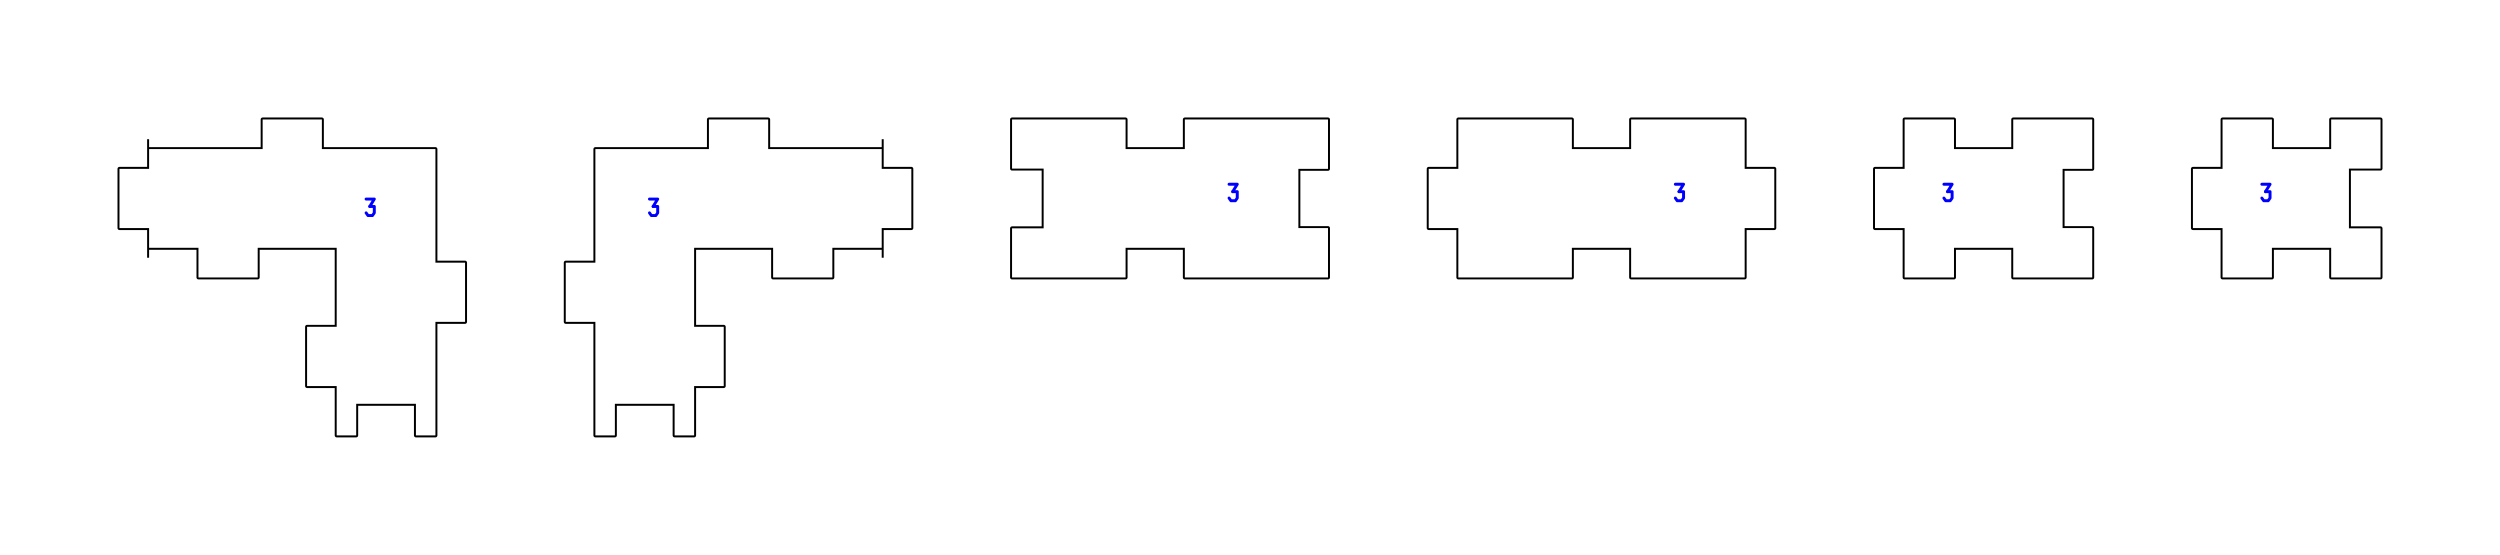
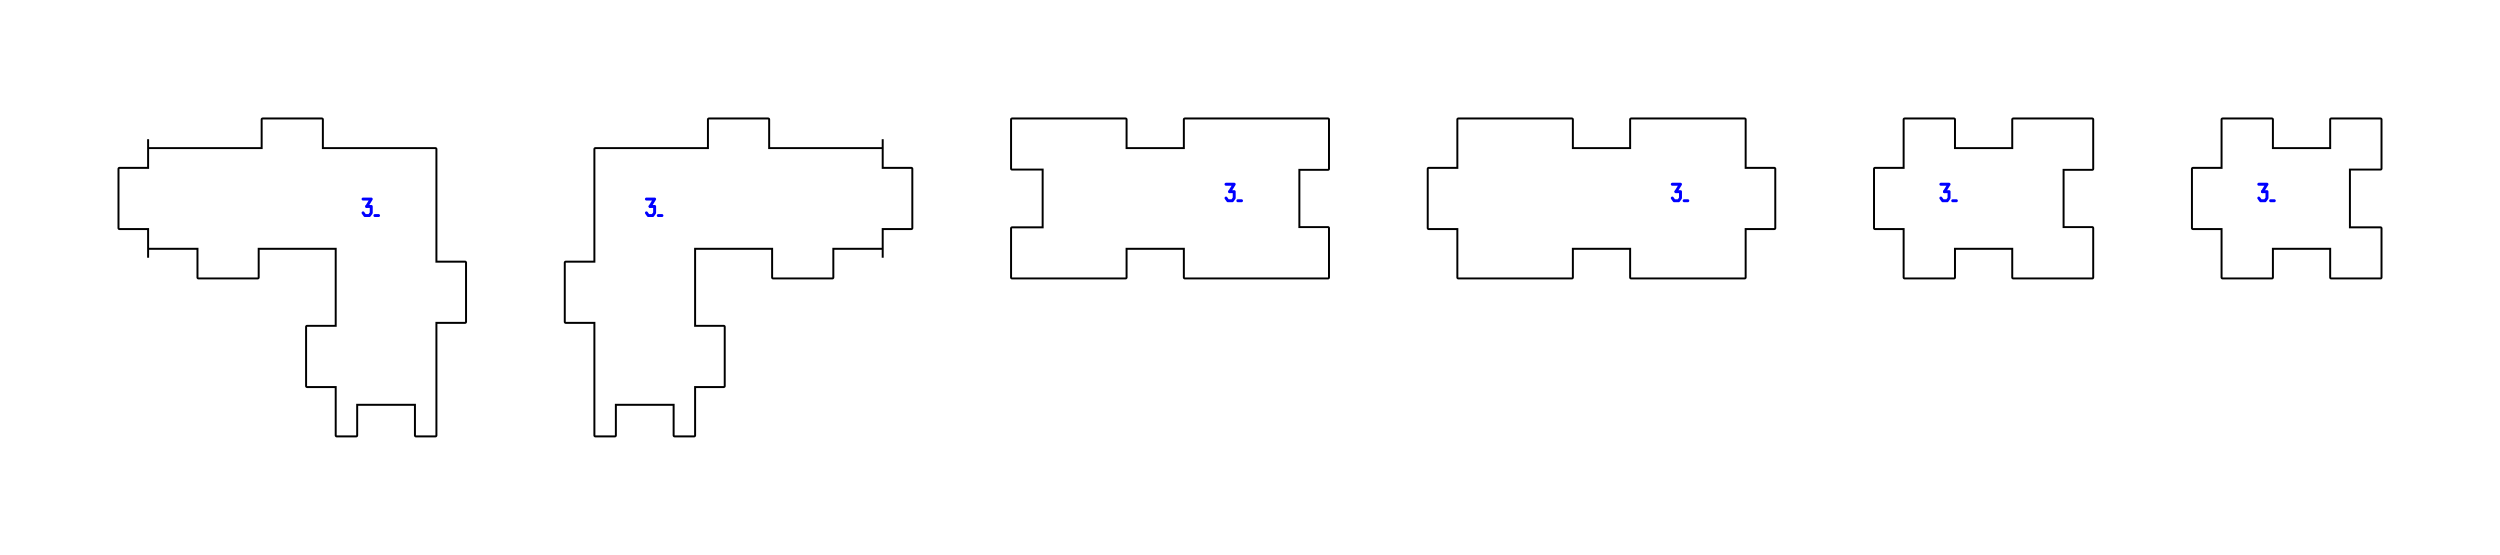
<svg xmlns="http://www.w3.org/2000/svg" width="253.20mm" height="56.20mm" viewBox="0 0 253.20 56.20">
  <g transform="translate(12.000,12.000)">
    <g transform="translate(-10.000,-10.000)">
      <path d="M 32.100 42.200 H 34.075 C 34.130 42.200 34.175 42.155 34.175 42.100 V 41.900 V 39.000 H 37.075 H 37.125 H 40.025 V 41.900 V 42.100 C 40.025 42.155 40.070 42.200 40.125 42.200 H 42.100 C 42.155 42.200 42.200 42.155 42.200 42.100 V 30.700 H 45.100 C 45.155 30.700 45.200 30.655 45.200 30.600 V 24.600 C 45.200 24.545 45.155 24.500 45.100 24.500 H 42.200 V 13.100 C 42.200 13.045 42.155 13.000 42.100 13.000 H 30.700 V 10.100 C 30.700 10.045 30.655 10.000 30.600 10.000 H 24.600 C 24.545 10.000 24.500 10.045 24.500 10.100 V 13.000 H 13.100 C 13.045 13.000 13.000 13.045 13.000 13.100 V 12.100 V 15.000 H 10.100 C 10.045 15.000 10.000 15.045 10.000 15.100 V 21.100 C 10.000 21.155 10.045 21.200 10.100 21.200 H 13.000 V 24.100 V 23.100 C 13.000 23.155 13.045 23.200 13.100 23.200 H 18.000 V 26.100 C 18.000 26.155 18.045 26.200 18.100 26.200 H 24.100 C 24.155 26.200 24.200 26.155 24.200 26.100 V 23.200 H 29.100 H 32.000 V 26.100 V 31.000 H 29.100 C 29.045 31.000 29.000 31.045 29.000 31.100 V 37.100 C 29.000 37.155 29.045 37.200 29.100 37.200 H 32.000 V 42.100 C 32.000 42.155 32.045 42.200 32.100 42.200 Z" fill="none" stroke="#000000" stroke-width="0.2" />
    </g>
-     <g transform="translate(24.98,9.83)">
+     <g transform="translate(24.67,9.83)">
      <polyline points="0.10,-1.67 0.93,-1.67 0.47,-0.92" fill="none" stroke="#0000ff" stroke-width="0.3" stroke-linecap="round" stroke-linejoin="round" />
      <polyline points="0.47,-0.92 0.93,-0.92 0.93,-0.27 0.74,0.00 0.29,0.00 0.10,-0.27" fill="none" stroke="#0000ff" stroke-width="0.3" stroke-linecap="round" stroke-linejoin="round" />
+       <polyline points="1.30,0.00 1.67,0.00" fill="none" stroke="#0000ff" stroke-width="0.3" stroke-linecap="round" stroke-linejoin="round" />
    </g>
  </g>
  <g transform="translate(57.200,12.000)">
    <g transform="translate(-46.700,-10.000)">
      <path d="M 59.800 42.200 H 57.825 C 57.770 42.200 57.725 42.155 57.725 42.100 V 41.900 V 39.000 H 54.825 H 54.775 H 51.875 V 41.900 V 42.100 C 51.875 42.155 51.830 42.200 51.775 42.200 H 49.800 C 49.745 42.200 49.700 42.155 49.700 42.100 V 30.700 H 46.800 C 46.745 30.700 46.700 30.655 46.700 30.600 V 24.600 C 46.700 24.545 46.745 24.500 46.800 24.500 H 49.700 V 13.100 C 49.700 13.045 49.745 13.000 49.800 13.000 H 61.200 V 10.100 C 61.200 10.045 61.245 10.000 61.300 10.000 H 67.300 C 67.355 10.000 67.400 10.045 67.400 10.100 V 13.000 H 78.800 C 78.855 13.000 78.900 13.045 78.900 13.100 V 12.100 V 15.000 H 81.800 C 81.855 15.000 81.900 15.045 81.900 15.100 V 21.100 C 81.900 21.155 81.855 21.200 81.800 21.200 H 78.900 V 24.100 V 23.100 C 78.900 23.155 78.855 23.200 78.800 23.200 H 73.900 V 26.100 C 73.900 26.155 73.855 26.200 73.800 26.200 H 67.800 C 67.745 26.200 67.700 26.155 67.700 26.100 V 23.200 H 62.800 H 59.900 V 26.100 V 31.000 H 62.800 C 62.855 31.000 62.900 31.045 62.900 31.100 V 37.100 C 62.900 37.155 62.855 37.200 62.800 37.200 H 59.900 V 42.100 C 59.900 42.155 59.855 42.200 59.800 42.200 Z" fill="none" stroke="#000000" stroke-width="0.2" />
    </g>
-     <g transform="translate(8.48,9.83)">
+     <g transform="translate(8.17,9.83)">
      <polyline points="0.10,-1.67 0.93,-1.67 0.47,-0.92" fill="none" stroke="#0000ff" stroke-width="0.3" stroke-linecap="round" stroke-linejoin="round" />
      <polyline points="0.47,-0.92 0.93,-0.92 0.93,-0.27 0.74,0.00 0.29,0.00 0.10,-0.27" fill="none" stroke="#0000ff" stroke-width="0.3" stroke-linecap="round" stroke-linejoin="round" />
+       <polyline points="1.30,0.00 1.67,0.00" fill="none" stroke="#0000ff" stroke-width="0.3" stroke-linecap="round" stroke-linejoin="round" />
    </g>
  </g>
  <g transform="translate(102.400,12.000)">
    <g transform="translate(-84.250,-26.850)">
      <path d="M 84.350 43.050 H 95.850 C 95.905 43.050 95.950 43.005 95.950 42.950 V 40.050 H 101.750 V 42.950 C 101.750 43.005 101.795 43.050 101.850 43.050 H 113.350 H 116.350 C 116.405 43.050 116.450 43.005 116.450 42.950 V 39.950 V 37.950 C 116.450 37.895 116.405 37.850 116.350 37.850 H 113.450 V 32.050 H 116.350 C 116.405 32.050 116.450 32.005 116.450 31.950 V 29.950 V 26.950 C 116.450 26.895 116.405 26.850 116.350 26.850 H 113.350 H 101.850 C 101.795 26.850 101.750 26.895 101.750 26.950 V 29.850 H 95.950 V 26.950 C 95.950 26.895 95.905 26.850 95.850 26.850 H 84.350 C 84.295 26.850 84.250 26.895 84.250 26.950 V 29.950 V 31.925 C 84.250 31.980 84.295 32.025 84.350 32.025 H 87.450 V 37.875 H 84.350 C 84.295 37.875 84.250 37.920 84.250 37.975 V 39.950 V 42.950 C 84.250 43.005 84.295 43.050 84.350 43.050 Z" fill="none" stroke="#000000" stroke-width="0.2" />
    </g>
-     <g transform="translate(21.98,8.33)">
+     <g transform="translate(21.67,8.33)">
      <polyline points="0.10,-1.67 0.93,-1.67 0.47,-0.92" fill="none" stroke="#0000ff" stroke-width="0.3" stroke-linecap="round" stroke-linejoin="round" />
      <polyline points="0.47,-0.92 0.93,-0.92 0.93,-0.27 0.74,0.00 0.29,0.00 0.10,-0.27" fill="none" stroke="#0000ff" stroke-width="0.3" stroke-linecap="round" stroke-linejoin="round" />
+       <polyline points="1.30,0.00 1.67,0.00" fill="none" stroke="#0000ff" stroke-width="0.3" stroke-linecap="round" stroke-linejoin="round" />
    </g>
  </g>
  <g transform="translate(144.600,12.000)">
    <g transform="translate(-119.650,-26.850)">
      <path d="M 122.750 43.050 H 134.250 C 134.305 43.050 134.350 43.005 134.350 42.950 V 40.050 H 140.150 V 42.950 C 140.150 43.005 140.195 43.050 140.250 43.050 H 151.750 C 151.805 43.050 151.850 43.005 151.850 42.950 V 39.950 V 38.050 H 154.750 C 154.805 38.050 154.850 38.005 154.850 37.950 V 31.950 C 154.850 31.895 154.805 31.850 154.750 31.850 H 151.850 V 29.950 V 26.950 C 151.850 26.895 151.805 26.850 151.750 26.850 H 140.250 C 140.195 26.850 140.150 26.895 140.150 26.950 V 29.850 H 134.350 V 26.950 C 134.350 26.895 134.305 26.850 134.250 26.850 H 122.750 C 122.695 26.850 122.650 26.895 122.650 26.950 V 29.950 V 31.850 H 119.750 C 119.695 31.850 119.650 31.895 119.650 31.950 V 37.950 C 119.650 38.005 119.695 38.050 119.750 38.050 H 122.650 V 39.950 V 42.950 C 122.650 43.005 122.695 43.050 122.750 43.050 Z" fill="none" stroke="#000000" stroke-width="0.2" />
    </g>
-     <g transform="translate(24.98,8.33)">
+     <g transform="translate(24.67,8.33)">
      <polyline points="0.10,-1.67 0.93,-1.67 0.47,-0.92" fill="none" stroke="#0000ff" stroke-width="0.3" stroke-linecap="round" stroke-linejoin="round" />
      <polyline points="0.47,-0.92 0.93,-0.92 0.93,-0.27 0.74,0.00 0.29,0.00 0.10,-0.27" fill="none" stroke="#0000ff" stroke-width="0.3" stroke-linecap="round" stroke-linejoin="round" />
+       <polyline points="1.30,0.00 1.67,0.00" fill="none" stroke="#0000ff" stroke-width="0.3" stroke-linecap="round" stroke-linejoin="round" />
    </g>
  </g>
  <g transform="translate(189.800,12.000)">
    <g transform="translate(-158.050,-26.850)">
      <path d="M 161.150 43.050 H 166.150 C 166.205 43.050 166.250 43.005 166.250 42.950 V 40.050 H 172.050 V 42.950 C 172.050 43.005 172.095 43.050 172.150 43.050 H 177.150 H 180.150 C 180.205 43.050 180.250 43.005 180.250 42.950 V 39.950 V 37.950 C 180.250 37.895 180.205 37.850 180.150 37.850 H 177.250 V 32.050 H 180.150 C 180.205 32.050 180.250 32.005 180.250 31.950 V 29.950 V 26.950 C 180.250 26.895 180.205 26.850 180.150 26.850 H 177.150 H 172.150 C 172.095 26.850 172.050 26.895 172.050 26.950 V 29.850 H 166.250 V 26.950 C 166.250 26.895 166.205 26.850 166.150 26.850 H 161.150 C 161.095 26.850 161.050 26.895 161.050 26.950 V 29.950 V 31.850 H 158.150 C 158.095 31.850 158.050 31.895 158.050 31.950 V 37.950 C 158.050 38.005 158.095 38.050 158.150 38.050 H 161.050 V 39.950 V 42.950 C 161.050 43.005 161.095 43.050 161.150 43.050 Z" fill="none" stroke="#000000" stroke-width="0.2" />
    </g>
-     <g transform="translate(6.98,8.33)">
+     <g transform="translate(6.67,8.33)">
      <polyline points="0.10,-1.67 0.93,-1.67 0.47,-0.92" fill="none" stroke="#0000ff" stroke-width="0.3" stroke-linecap="round" stroke-linejoin="round" />
      <polyline points="0.47,-0.92 0.93,-0.92 0.93,-0.27 0.74,0.00 0.29,0.00 0.10,-0.27" fill="none" stroke="#0000ff" stroke-width="0.3" stroke-linecap="round" stroke-linejoin="round" />
+       <polyline points="1.30,0.00 1.67,0.00" fill="none" stroke="#0000ff" stroke-width="0.3" stroke-linecap="round" stroke-linejoin="round" />
    </g>
  </g>
  <g transform="translate(222.000,12.000)">
    <g transform="translate(-183.450,-26.850)">
      <path d="M 186.550 43.050 H 191.550 C 191.605 43.050 191.650 43.005 191.650 42.950 V 40.050 H 197.450 V 42.950 C 197.450 43.005 197.495 43.050 197.550 43.050 H 202.550 C 202.605 43.050 202.650 43.005 202.650 42.950 V 39.950 V 37.975 C 202.650 37.920 202.605 37.875 202.550 37.875 H 199.450 V 32.025 H 202.550 C 202.605 32.025 202.650 31.980 202.650 31.925 V 29.950 V 26.950 C 202.650 26.895 202.605 26.850 202.550 26.850 H 197.550 C 197.495 26.850 197.450 26.895 197.450 26.950 V 29.850 H 191.650 V 26.950 C 191.650 26.895 191.605 26.850 191.550 26.850 H 186.550 C 186.495 26.850 186.450 26.895 186.450 26.950 V 29.950 V 31.850 H 183.550 C 183.495 31.850 183.450 31.895 183.450 31.950 V 37.950 C 183.450 38.005 183.495 38.050 183.550 38.050 H 186.450 V 39.950 V 42.950 C 186.450 43.005 186.495 43.050 186.550 43.050 Z" fill="none" stroke="#000000" stroke-width="0.2" />
    </g>
-     <g transform="translate(6.98,8.33)">
+     <g transform="translate(6.67,8.33)">
      <polyline points="0.10,-1.67 0.93,-1.67 0.47,-0.92" fill="none" stroke="#0000ff" stroke-width="0.3" stroke-linecap="round" stroke-linejoin="round" />
      <polyline points="0.47,-0.92 0.93,-0.92 0.93,-0.27 0.74,0.00 0.29,0.00 0.10,-0.27" fill="none" stroke="#0000ff" stroke-width="0.3" stroke-linecap="round" stroke-linejoin="round" />
+       <polyline points="1.30,0.00 1.67,0.00" fill="none" stroke="#0000ff" stroke-width="0.3" stroke-linecap="round" stroke-linejoin="round" />
    </g>
  </g>
</svg>
